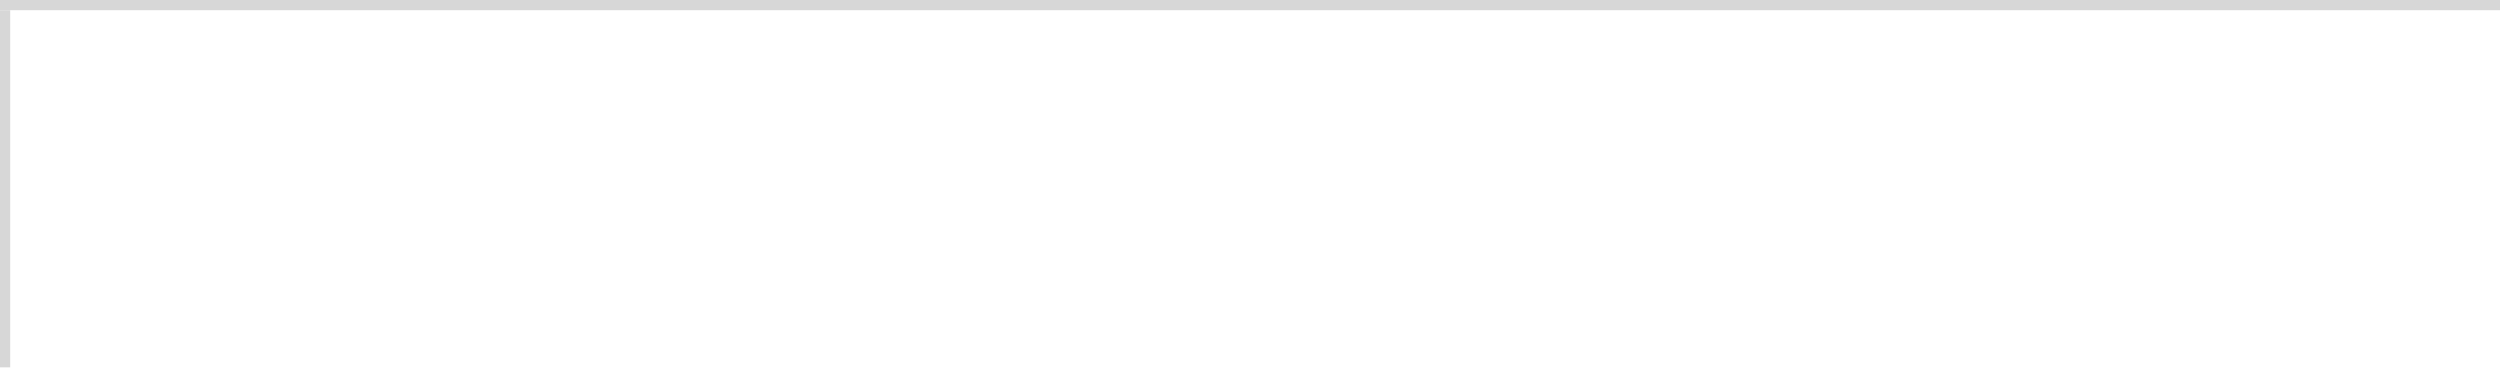
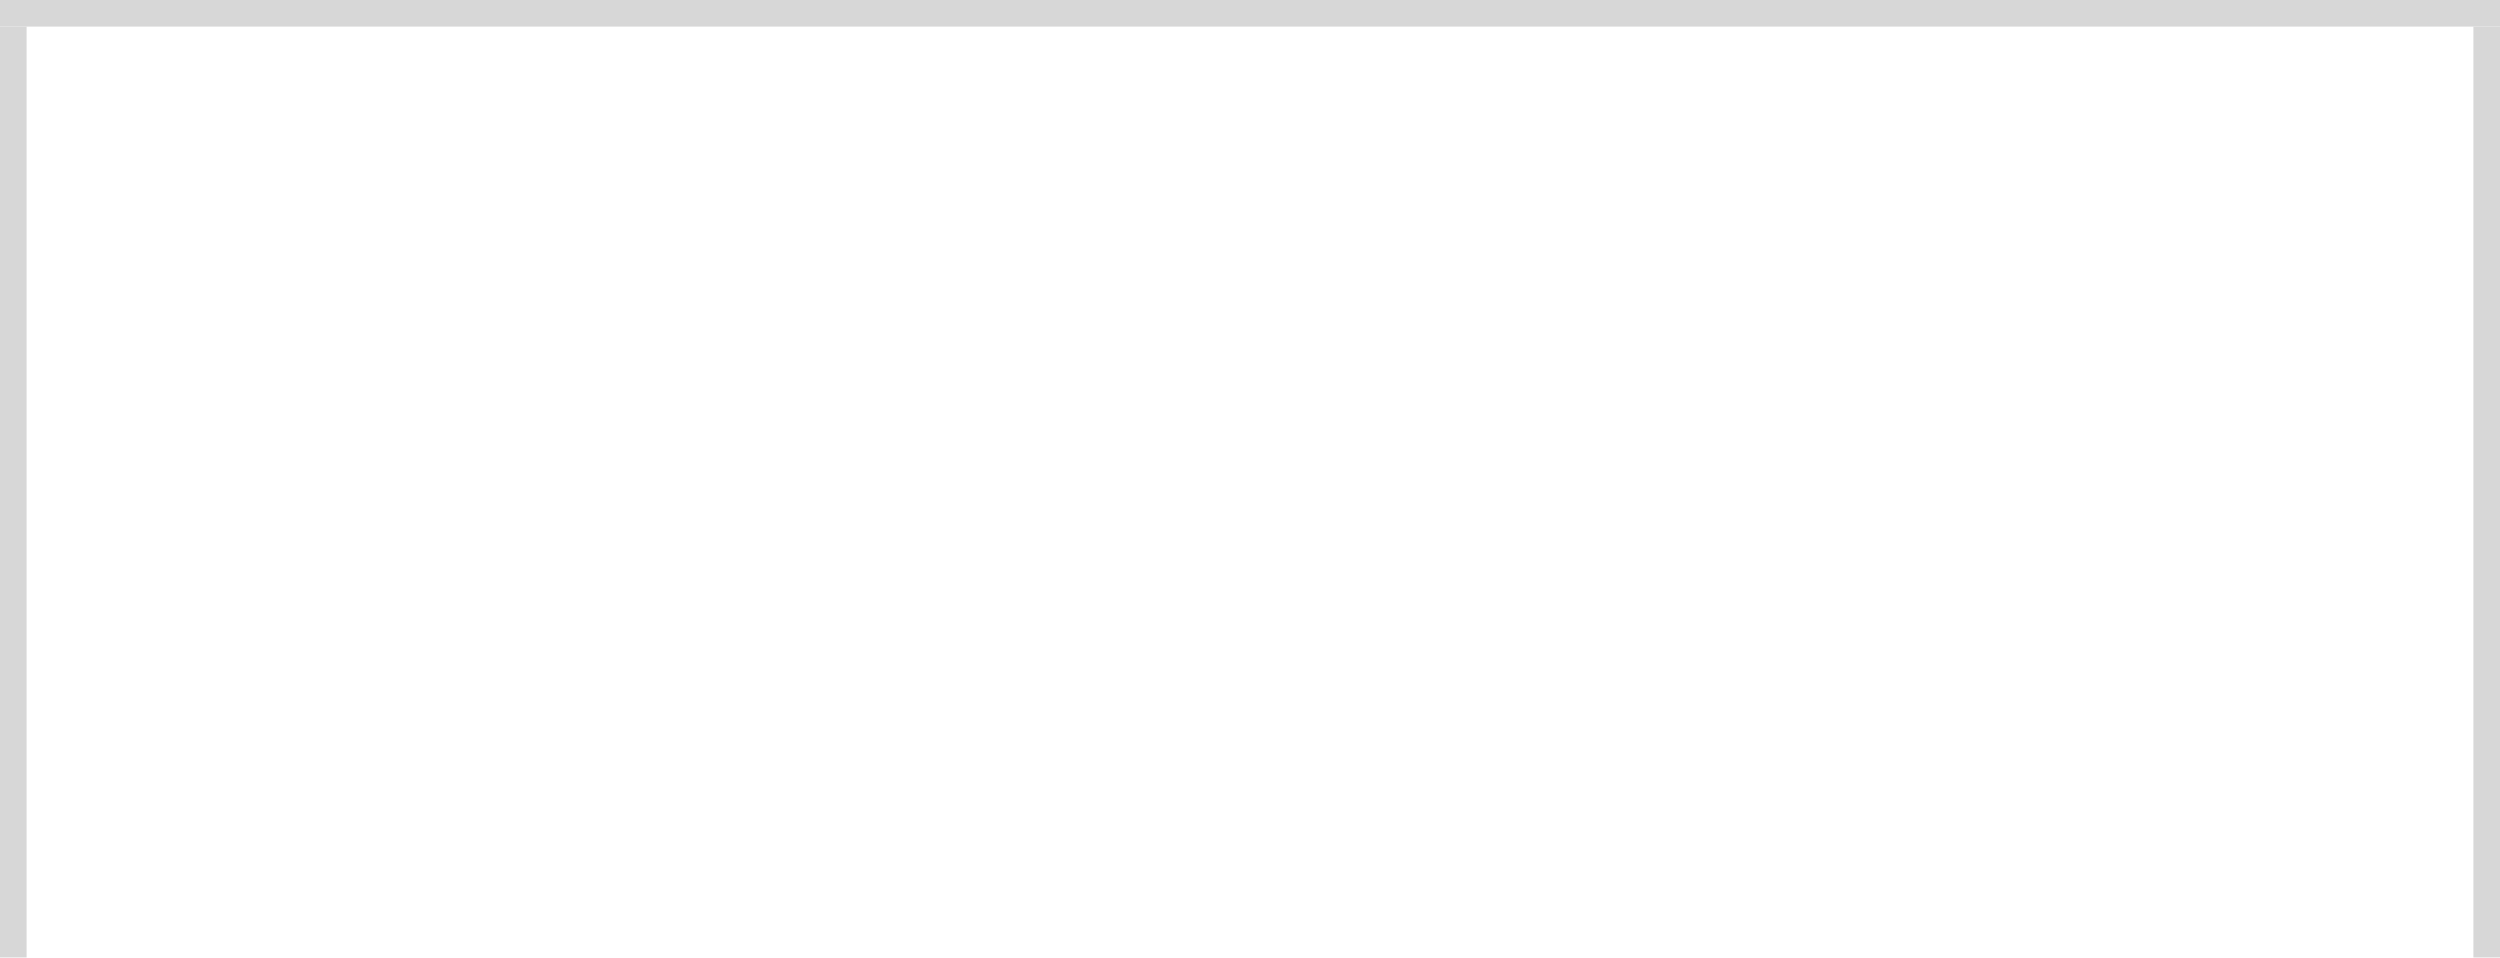
- <svg xmlns="http://www.w3.org/2000/svg" version="1.1" width="245px" height="36px" viewBox="1074 0 245 36">
-   <path d="M 1 1  L 245 1  L 245 36  L 1 36  L 1 1  Z " fill-rule="nonzero" fill="rgba(255, 255, 255, 1)" stroke="none" transform="matrix(1 0 0 1 1074 0 )" class="fill" />
-   <path d="M 0.5 1  L 0.5 36  " stroke-width="1" stroke-dasharray="0" stroke="rgba(215, 215, 215, 1)" fill="none" transform="matrix(1 0 0 1 1074 0 )" class="stroke" />
-   <path d="M 0 0.5  L 245 0.5  " stroke-width="1" stroke-dasharray="0" stroke="rgba(215, 215, 215, 1)" fill="none" transform="matrix(1 0 0 1 1074 0 )" class="stroke" />
+ <svg xmlns="http://www.w3.org/2000/svg" version="1.1" width="94px" height="36px" viewBox="1521 0 94 36">
+   <path d="M 1 1  L 93 1  L 93 36  L 1 36  L 1 1  Z " fill-rule="nonzero" fill="rgba(255, 255, 255, 1)" stroke="none" transform="matrix(1 0 0 1 1521 0 )" class="fill" />
+   <path d="M 0.5 1  L 0.5 36  " stroke-width="1" stroke-dasharray="0" stroke="rgba(215, 215, 215, 1)" fill="none" transform="matrix(1 0 0 1 1521 0 )" class="stroke" />
+   <path d="M 0 0.5  L 94 0.5  " stroke-width="1" stroke-dasharray="0" stroke="rgba(215, 215, 215, 1)" fill="none" transform="matrix(1 0 0 1 1521 0 )" class="stroke" />
+   <path d="M 93.5 1  L 93.5 36  " stroke-width="1" stroke-dasharray="0" stroke="rgba(215, 215, 215, 1)" fill="none" transform="matrix(1 0 0 1 1521 0 )" class="stroke" />
</svg>
